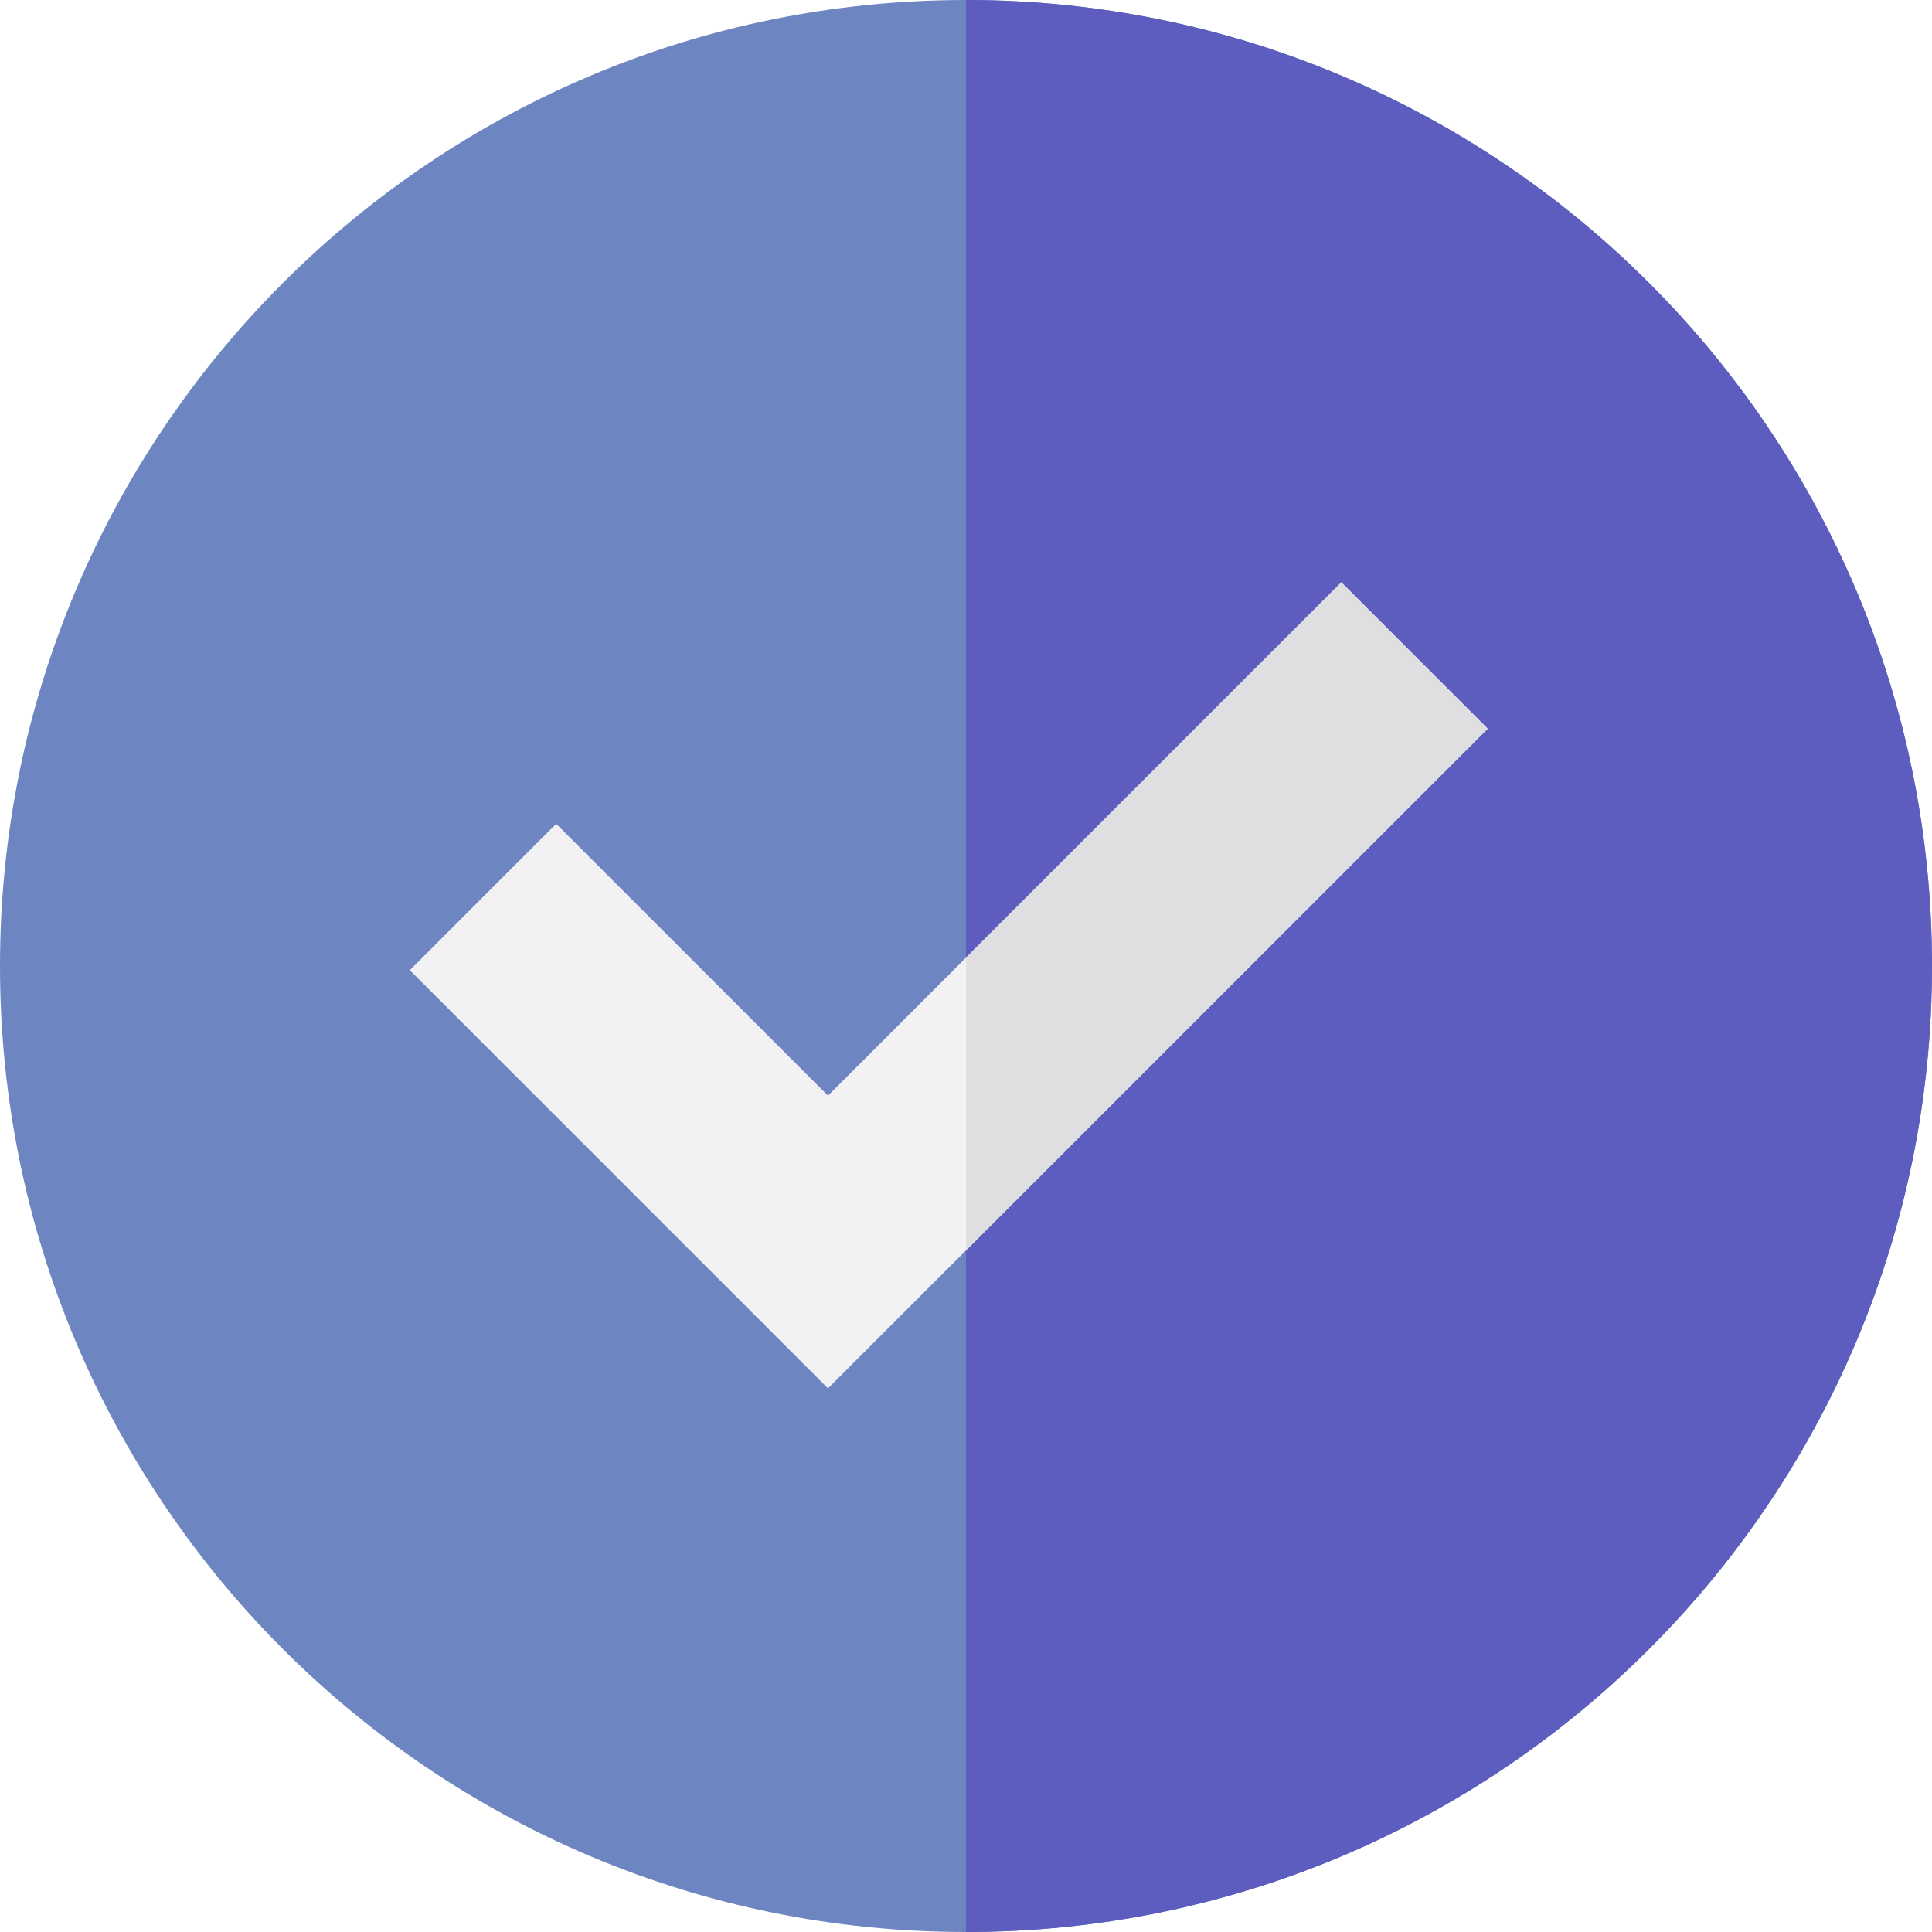
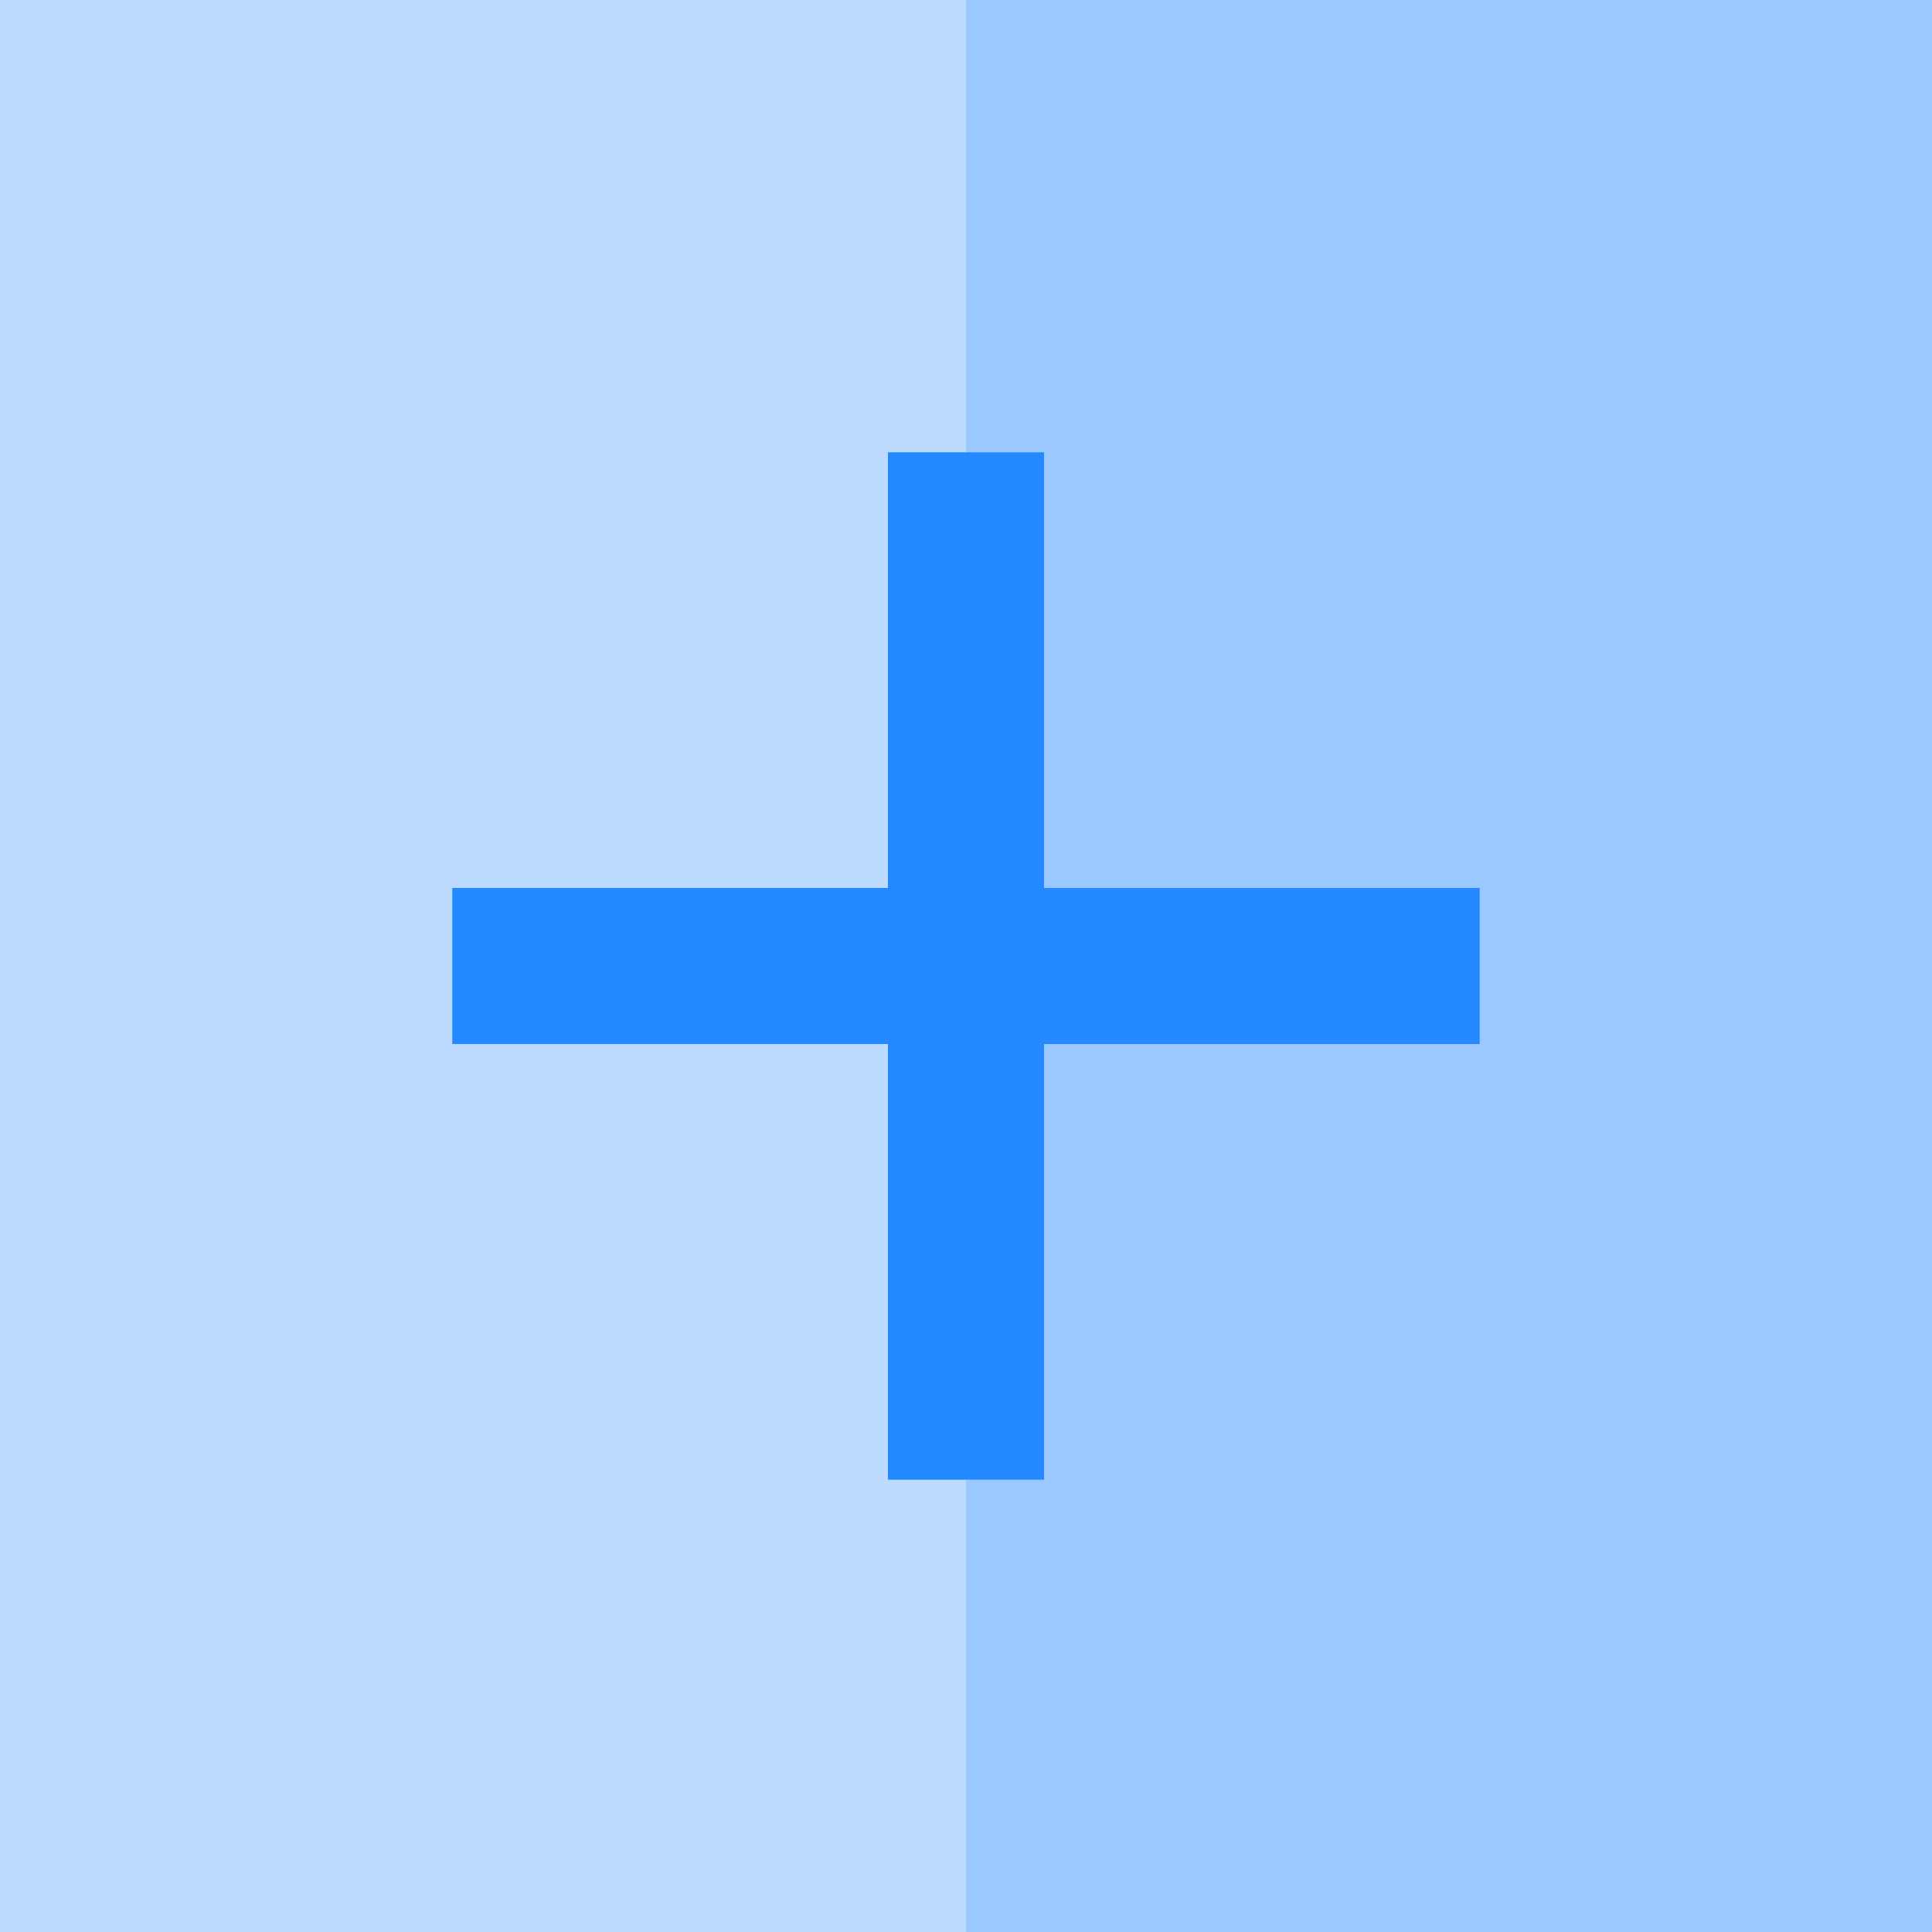
- <svg xmlns="http://www.w3.org/2000/svg" version="1.1" id="Layer_1" x="0px" y="0px" viewBox="0 0 512 512" style="enable-background:new 0 0 512 512;" xml:space="preserve">
-   <circle style="fill:#6D86C1;" cx="256" cy="256" r="256" />
-   <path style="fill:#5C5DBF;" d="M256,0v512c141.385,0,256-114.615,256-256S397.385,0,256,0z" />
-   <polygon style="fill:#F2F2F4;" points="219.429,367.932 108.606,257.108 147.394,218.32 219.429,290.353 355.463,154.32   394.251,193.108 " />
-   <polygon style="fill:#DFDFE1;" points="256,331.361 394.251,193.108 355.463,154.32 256,253.782 " />
+ <svg xmlns="http://www.w3.org/2000/svg" version="1.1" id="Layer_1" x="0px" y="0px" viewBox="0 0 495 495" style="enable-background:new 0 0 495 495;" xml:space="preserve">
+   <g>
+     <polygon style="fill:#BDDBFF;" points="227.5,379.133 227.5,267.5 115.865,267.5 115.865,227.5 227.5,227.5 227.5,115.867    247.5,115.867 247.5,0 0,0 0,495 247.5,495 247.5,379.133  " />
+     <polygon style="fill:#9BC9FF;" points="247.5,0 247.5,115.867 267.5,115.867 267.5,227.5 379.135,227.5 379.135,267.5 267.5,267.5    267.5,379.133 247.5,379.133 247.5,495 495,495 495,0  " />
+     <polygon style="fill:#2488FF;" points="227.5,227.5 115.865,227.5 115.865,267.5 227.5,267.5 227.5,379.133 267.5,379.133    267.5,267.5 379.135,267.5 379.135,227.5 267.5,227.5 267.5,115.867 227.5,115.867  " />
+   </g>
  <g>
</g>
  <g>
</g>
  <g>
</g>
  <g>
</g>
  <g>
</g>
  <g>
</g>
  <g>
</g>
  <g>
</g>
  <g>
</g>
  <g>
</g>
  <g>
</g>
  <g>
</g>
  <g>
</g>
  <g>
</g>
  <g>
</g>
</svg>
